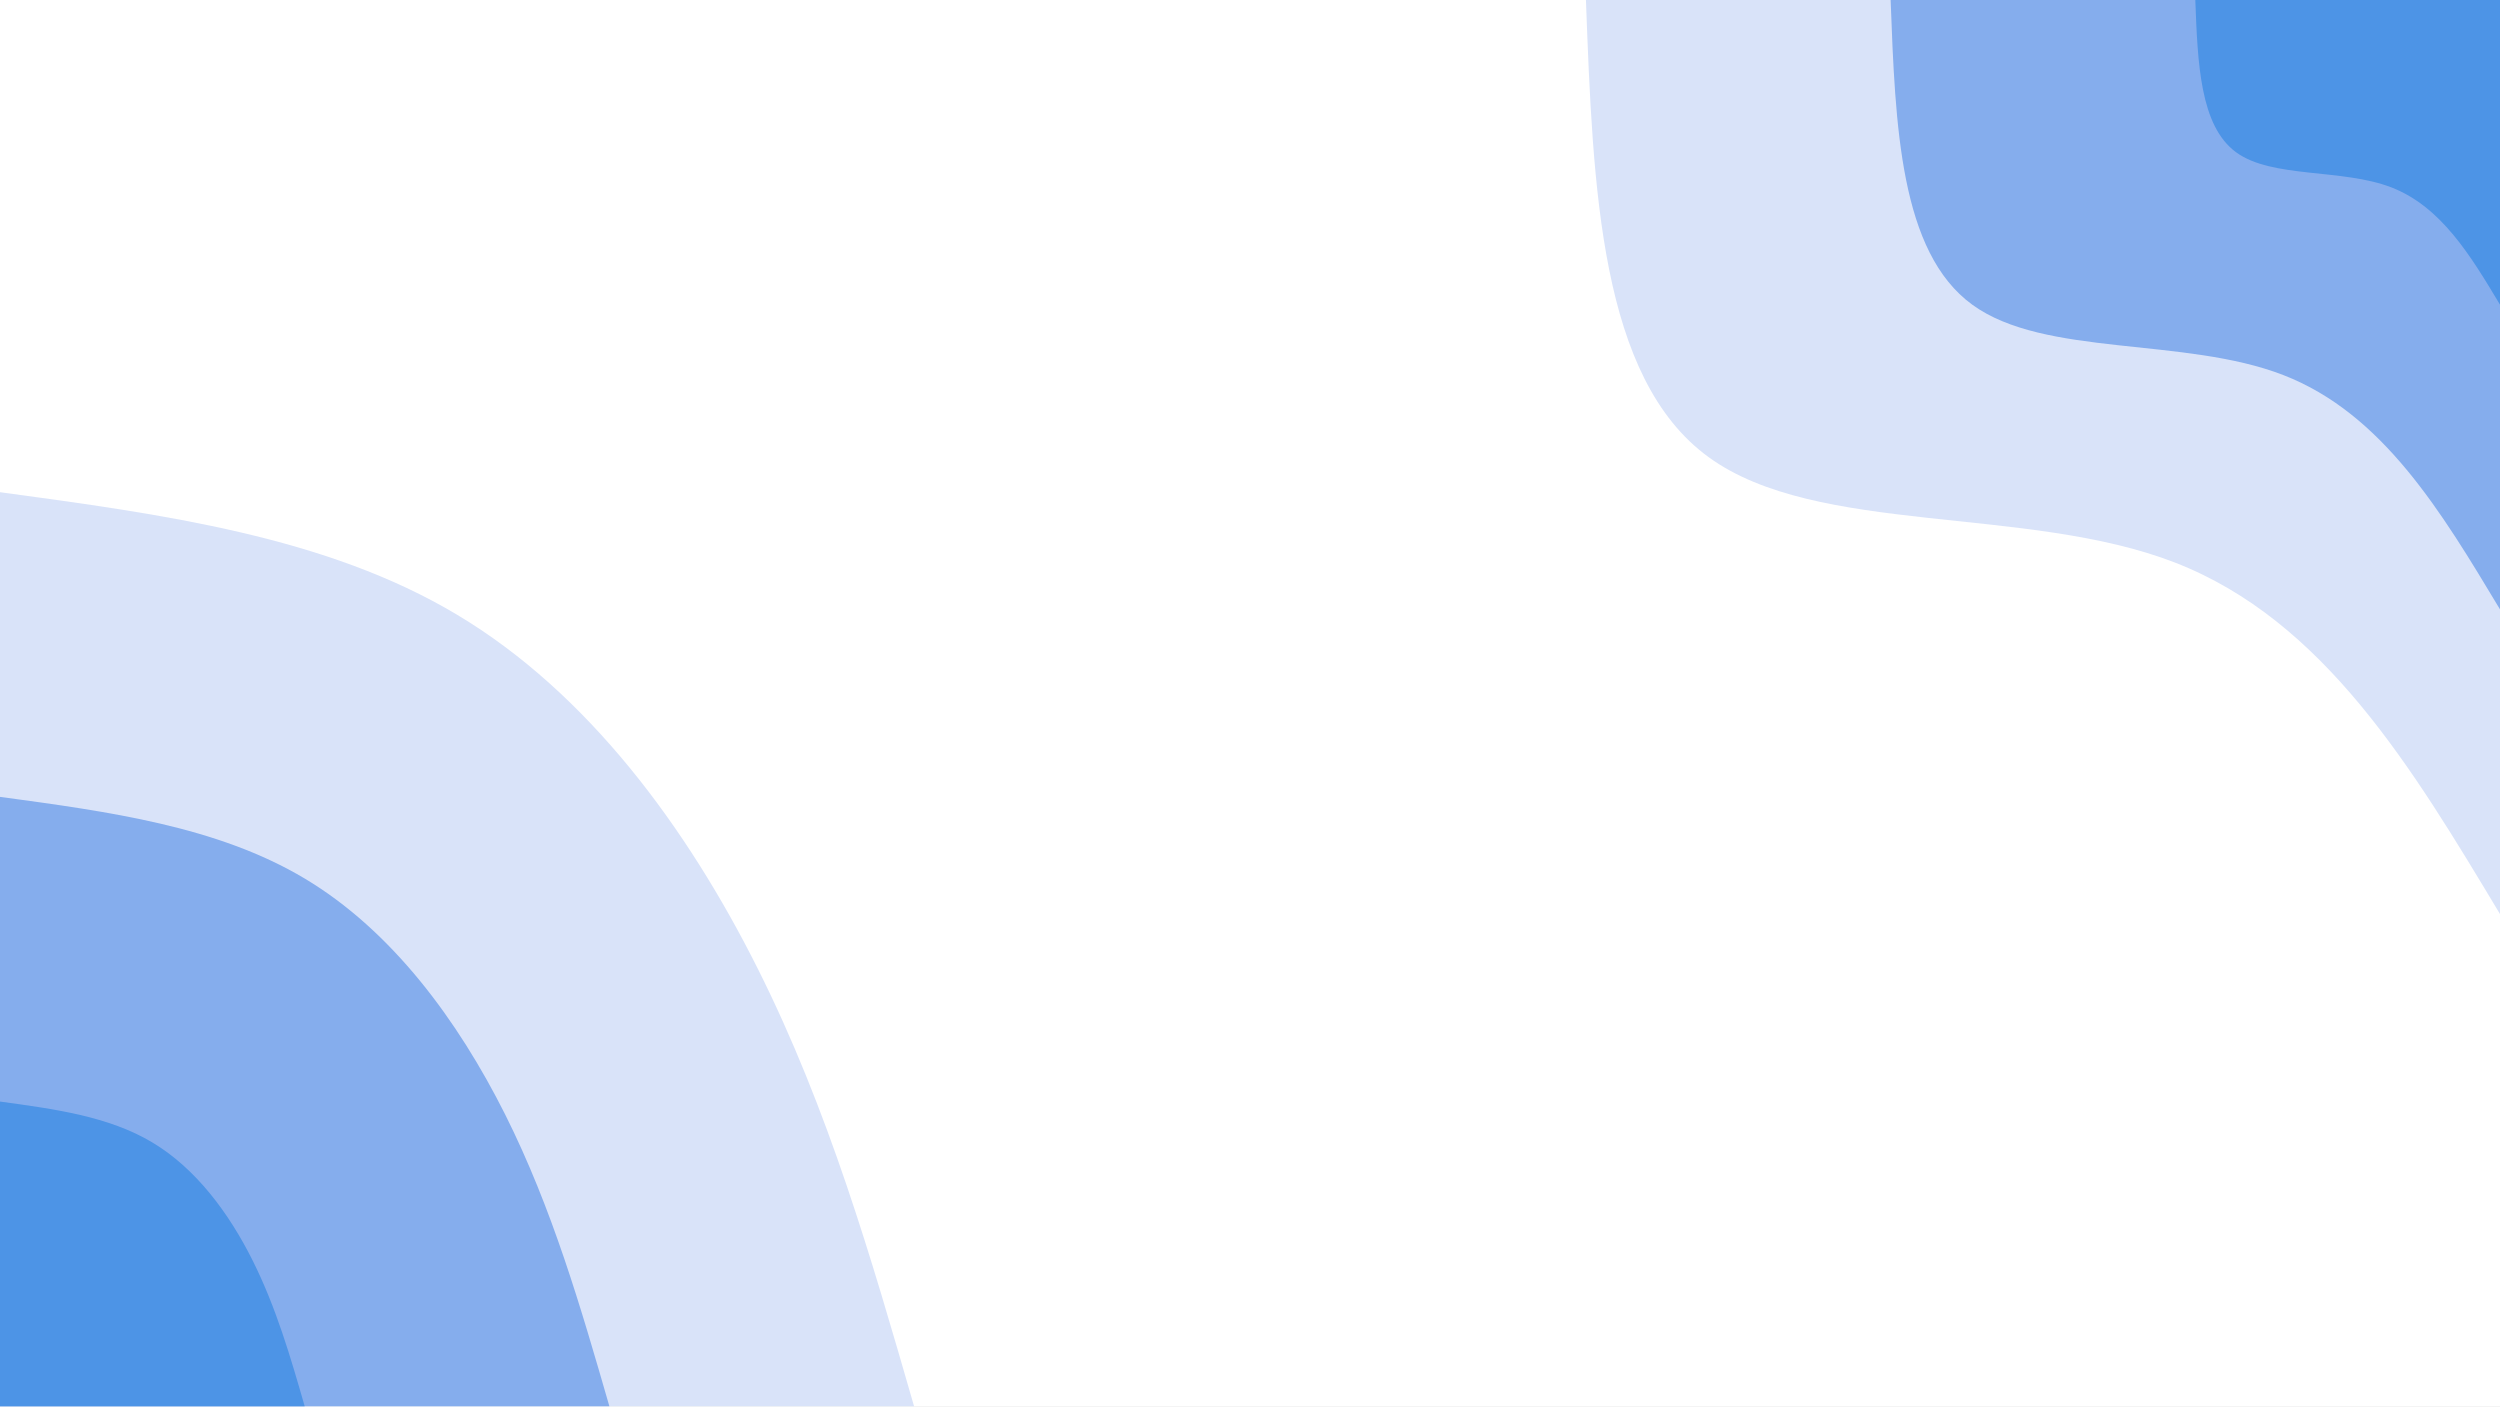
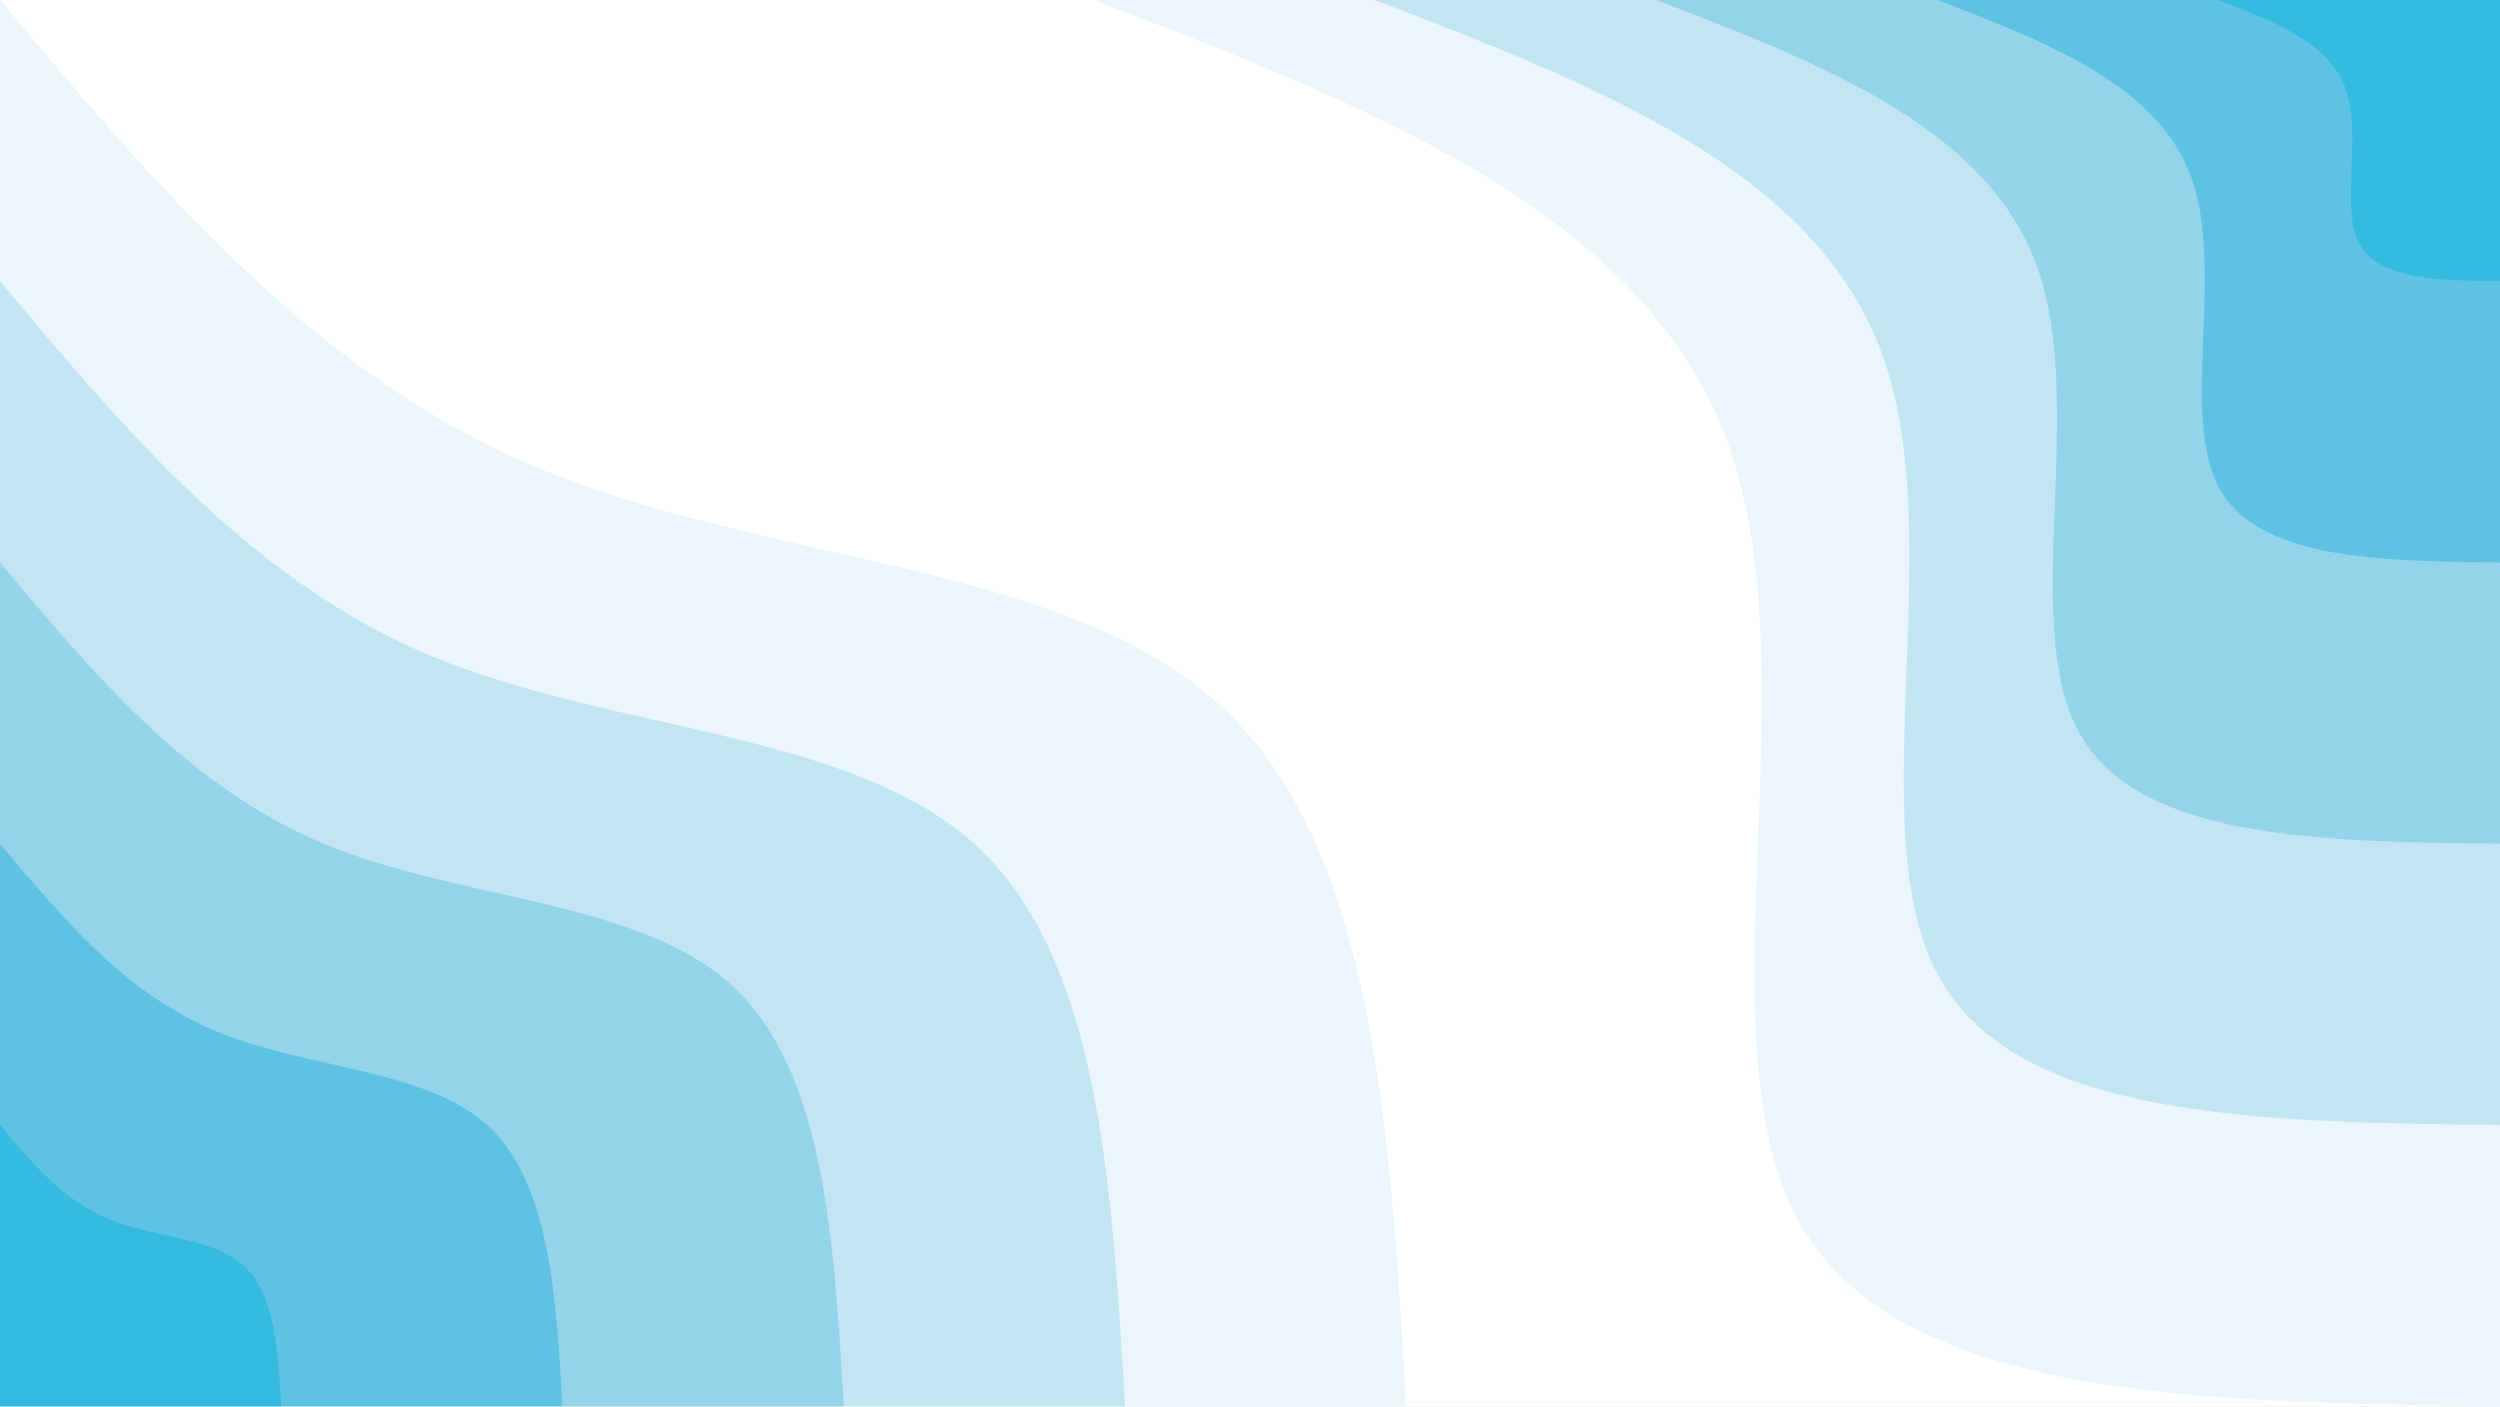
<svg xmlns="http://www.w3.org/2000/svg" id="visual" viewBox="0 0 1920 1080" width="1920" height="1080" version="1.1">
  <rect x="0" y="0" width="1920" height="1080" fill="#FFFFFF" />
  <defs>
    <linearGradient id="grad1_0" x1="43.8%" y1="0%" x2="100%" y2="100%">
-       <stop offset="14.444%" stop-color="#4d94e6" stop-opacity="1" />
-       <stop offset="85.556%" stop-color="#4d94e6" stop-opacity="1" />
+       <stop offset="14.444%" stop-color="#35bbdf" stop-opacity="1" />
+       <stop offset="85.556%" stop-color="#35bbdf" stop-opacity="1" />
    </linearGradient>
  </defs>
  <defs>
    <linearGradient id="grad1_1" x1="43.8%" y1="0%" x2="100%" y2="100%">
-       <stop offset="14.444%" stop-color="#4d94e6" stop-opacity="1" />
-       <stop offset="85.556%" stop-color="#b1c8f3" stop-opacity="1" />
+       <stop offset="14.444%" stop-color="#35bbdf" stop-opacity="1" />
+       <stop offset="85.556%" stop-color="#7bcce7" stop-opacity="1" />
    </linearGradient>
  </defs>
  <defs>
    <linearGradient id="grad1_2" x1="43.8%" y1="0%" x2="100%" y2="100%">
+       <stop offset="14.444%" stop-color="#acddef" stop-opacity="1" />
+       <stop offset="85.556%" stop-color="#7bcce7" stop-opacity="1" />
+     </linearGradient>
+   </defs>
+   <defs>
+     <linearGradient id="grad1_3" x1="43.8%" y1="0%" x2="100%" y2="100%">
+       <stop offset="14.444%" stop-color="#acddef" stop-opacity="1" />
+       <stop offset="85.556%" stop-color="#d6eef7" stop-opacity="1" />
+     </linearGradient>
+   </defs>
+   <defs>
+     <linearGradient id="grad1_4" x1="43.8%" y1="0%" x2="100%" y2="100%">
      <stop offset="14.444%" stop-color="#ffffff" stop-opacity="1" />
-       <stop offset="85.556%" stop-color="#b1c8f3" stop-opacity="1" />
+       <stop offset="85.556%" stop-color="#d6eef7" stop-opacity="1" />
    </linearGradient>
  </defs>
  <defs>
    <linearGradient id="grad2_0" x1="0%" y1="0%" x2="56.3%" y2="100%">
-       <stop offset="14.444%" stop-color="#4d94e6" stop-opacity="1" />
-       <stop offset="85.556%" stop-color="#4d94e6" stop-opacity="1" />
+       <stop offset="14.444%" stop-color="#35bbdf" stop-opacity="1" />
+       <stop offset="85.556%" stop-color="#35bbdf" stop-opacity="1" />
    </linearGradient>
  </defs>
  <defs>
    <linearGradient id="grad2_1" x1="0%" y1="0%" x2="56.3%" y2="100%">
-       <stop offset="14.444%" stop-color="#b1c8f3" stop-opacity="1" />
-       <stop offset="85.556%" stop-color="#4d94e6" stop-opacity="1" />
+       <stop offset="14.444%" stop-color="#7bcce7" stop-opacity="1" />
+       <stop offset="85.556%" stop-color="#35bbdf" stop-opacity="1" />
    </linearGradient>
  </defs>
  <defs>
    <linearGradient id="grad2_2" x1="0%" y1="0%" x2="56.3%" y2="100%">
-       <stop offset="14.444%" stop-color="#b1c8f3" stop-opacity="1" />
+       <stop offset="14.444%" stop-color="#7bcce7" stop-opacity="1" />
+       <stop offset="85.556%" stop-color="#acddef" stop-opacity="1" />
+     </linearGradient>
+   </defs>
+   <defs>
+     <linearGradient id="grad2_3" x1="0%" y1="0%" x2="56.3%" y2="100%">
+       <stop offset="14.444%" stop-color="#d6eef7" stop-opacity="1" />
+       <stop offset="85.556%" stop-color="#acddef" stop-opacity="1" />
+     </linearGradient>
+   </defs>
+   <defs>
+     <linearGradient id="grad2_4" x1="0%" y1="0%" x2="56.3%" y2="100%">
+       <stop offset="14.444%" stop-color="#d6eef7" stop-opacity="1" />
      <stop offset="85.556%" stop-color="#ffffff" stop-opacity="1" />
    </linearGradient>
  </defs>
  <g transform="translate(1920, 0)">
-     <path d="M0 702C-67.6 589.3 -135.2 476.6 -249.5 432.1C-363.8 387.7 -524.8 411.6 -607.9 351C-691.1 290.4 -696.6 145.2 -702 0L0 0Z" fill="#d9e3f9" />
-     <path d="M0 468C-45.1 392.9 -90.1 317.7 -166.3 288.1C-242.5 258.5 -349.8 274.4 -405.3 234C-460.8 193.6 -464.4 96.8 -468 0L0 0Z" fill="#85aded" />
-     <path d="M0 234C-22.5 196.4 -45.1 158.9 -83.2 144C-121.3 129.2 -174.9 137.2 -202.6 117C-230.4 96.8 -232.2 48.4 -234 0L0 0Z" fill="#4d94e6" />
+     <path d="M0 1080C-233 1077.2 -466 1074.5 -540 935.3C-614 796.2 -528.9 520.6 -592.4 342C-655.9 163.4 -867.9 81.7 -1080 0L0 0Z" fill="#ebf6fb" />
+     <path d="M0 864C-186.4 861.8 -372.8 859.6 -432 748.2C-491.2 636.9 -423.1 416.5 -473.9 273.6C-524.7 130.7 -694.3 65.4 -864 0L0 0Z" fill="#c1e5f3" />
+     <path d="M0 648C-139.8 646.3 -279.6 644.7 -324 561.2C-368.4 477.7 -317.3 312.4 -355.4 205.2C-393.5 98 -520.8 49 -648 0L0 0Z" fill="#94d4eb" />
+     <path d="M0 432C-93.2 430.9 -186.4 429.8 -216 374.1C-245.6 318.5 -211.5 208.2 -236.9 136.8C-262.3 65.4 -347.2 32.7 -432 0L0 0Z" fill="#5ec3e3" />
+     <path d="M0 216C-46.6 215.4 -93.2 214.9 -108 187.1C-122.8 159.2 -105.8 104.1 -118.5 68.4C-131.2 32.7 -173.6 16.3 -216 0L0 0Z" fill="#35bbdf" />
  </g>
  <g transform="translate(0, 1080)">
-     <path d="M0 -702C125.2 -685 250.4 -668.1 351 -607.9C451.6 -547.8 527.6 -444.5 582 -336C636.4 -227.5 669.2 -113.7 702 0L0 0Z" fill="#d9e3f9" />
-     <path d="M0 -468C83.5 -456.7 166.9 -445.4 234 -405.3C301.1 -365.2 351.7 -296.3 388 -224C424.2 -151.7 446.1 -75.8 468 0L0 0Z" fill="#85aded" />
-     <path d="M0 -234C41.7 -228.3 83.5 -222.7 117 -202.6C150.5 -182.6 175.9 -148.2 194 -112C212.1 -75.8 223.1 -37.9 234 0L0 0Z" fill="#4d94e6" />
+     <path d="M0 -1080C120.9 -935.8 241.8 -791.6 415.5 -719.7C589.2 -647.7 815.8 -647.9 935.3 -540C1054.9 -432.1 1067.4 -216 1080 0L0 0Z" fill="#ebf6fb" />
+     <path d="M0 -864C96.7 -748.7 193.4 -633.3 332.4 -575.7C471.4 -518.2 652.6 -518.3 748.2 -432C843.9 -345.7 853.9 -172.8 864 0L0 0Z" fill="#c1e5f3" />
+     <path d="M0 -648C72.5 -561.5 145.1 -475 249.3 -431.8C353.5 -388.6 489.5 -388.7 561.2 -324C632.9 -259.3 640.5 -129.6 648 0L0 0Z" fill="#94d4eb" />
+     <path d="M0 -432C48.4 -374.3 96.7 -316.7 166.2 -287.9C235.7 -259.1 326.3 -259.2 374.1 -216C421.9 -172.8 427 -86.4 432 0L0 0Z" fill="#5ec3e3" />
+     <path d="M0 -216C24.2 -187.2 48.4 -158.3 83.1 -143.9C117.8 -129.5 163.2 -129.6 187.1 -108C211 -86.4 213.5 -43.2 216 0L0 0Z" fill="#35bbdf" />
  </g>
</svg>
